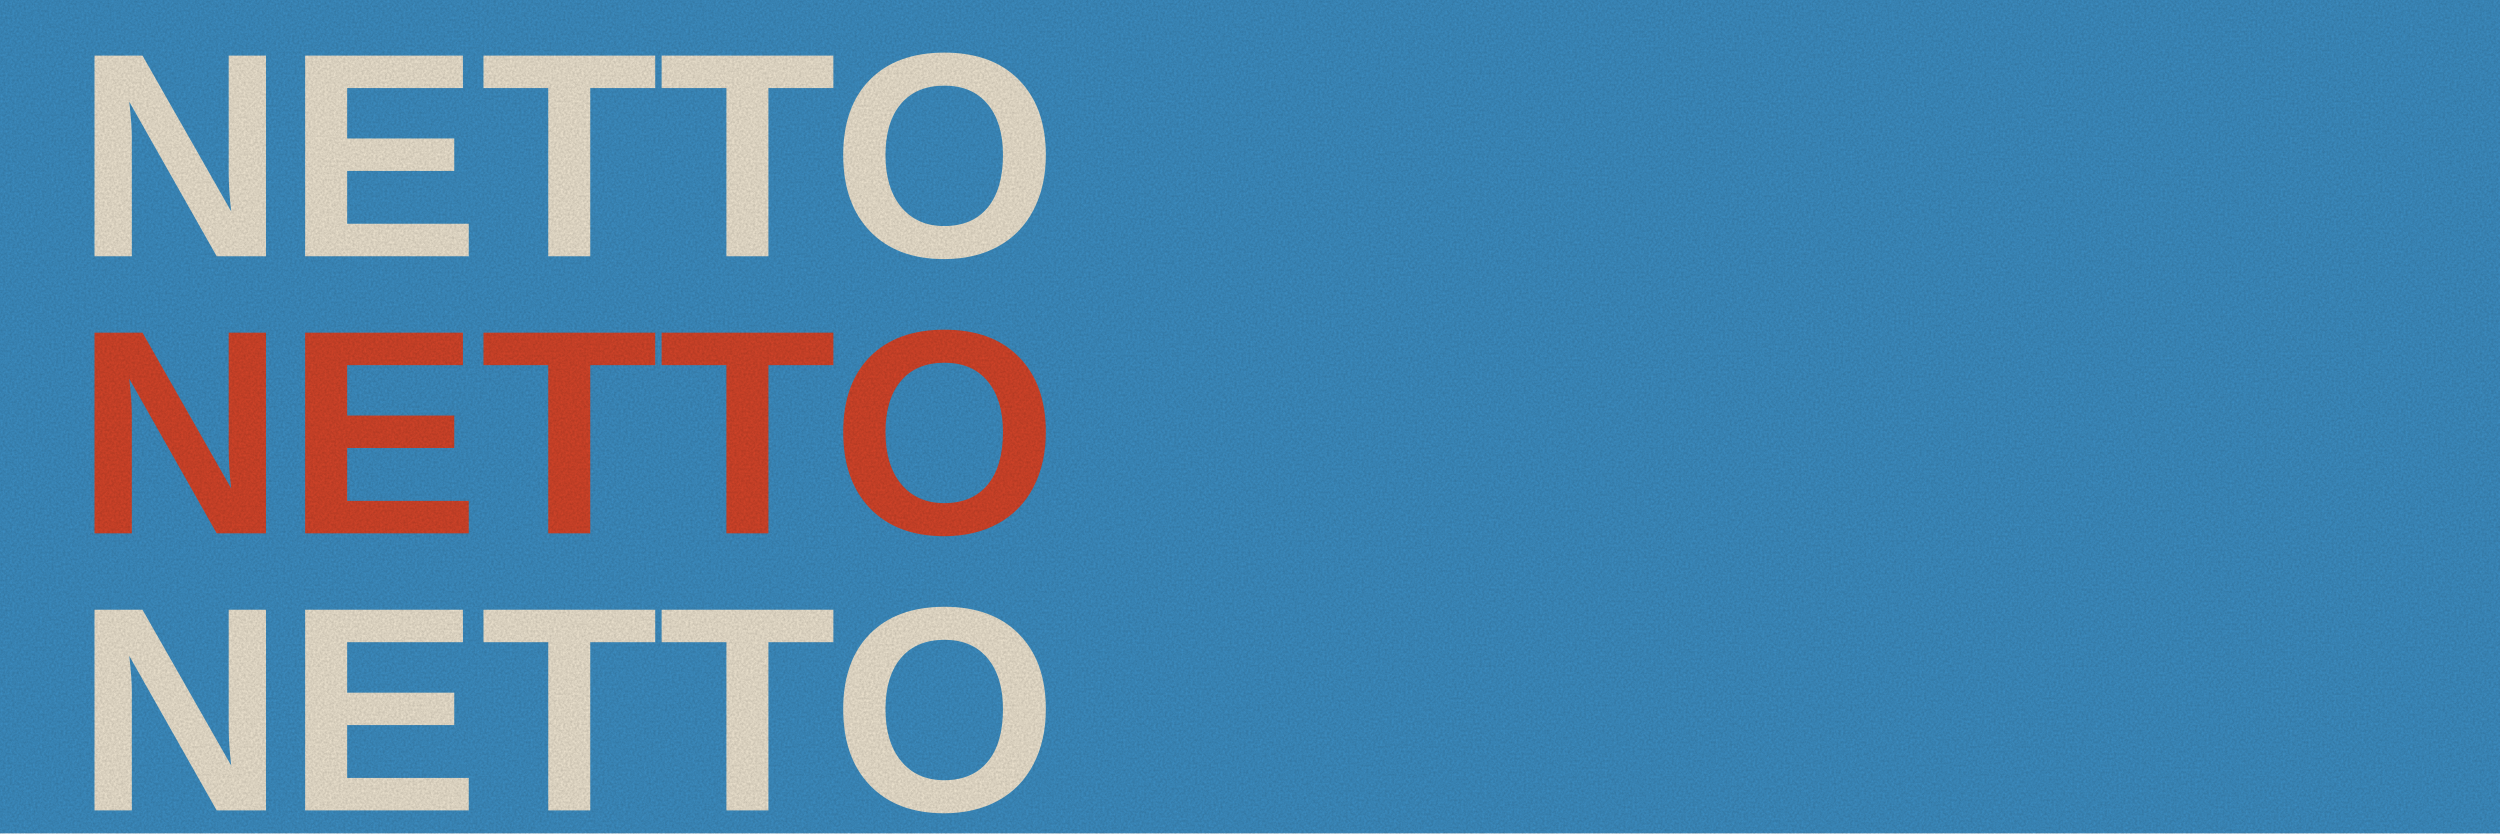
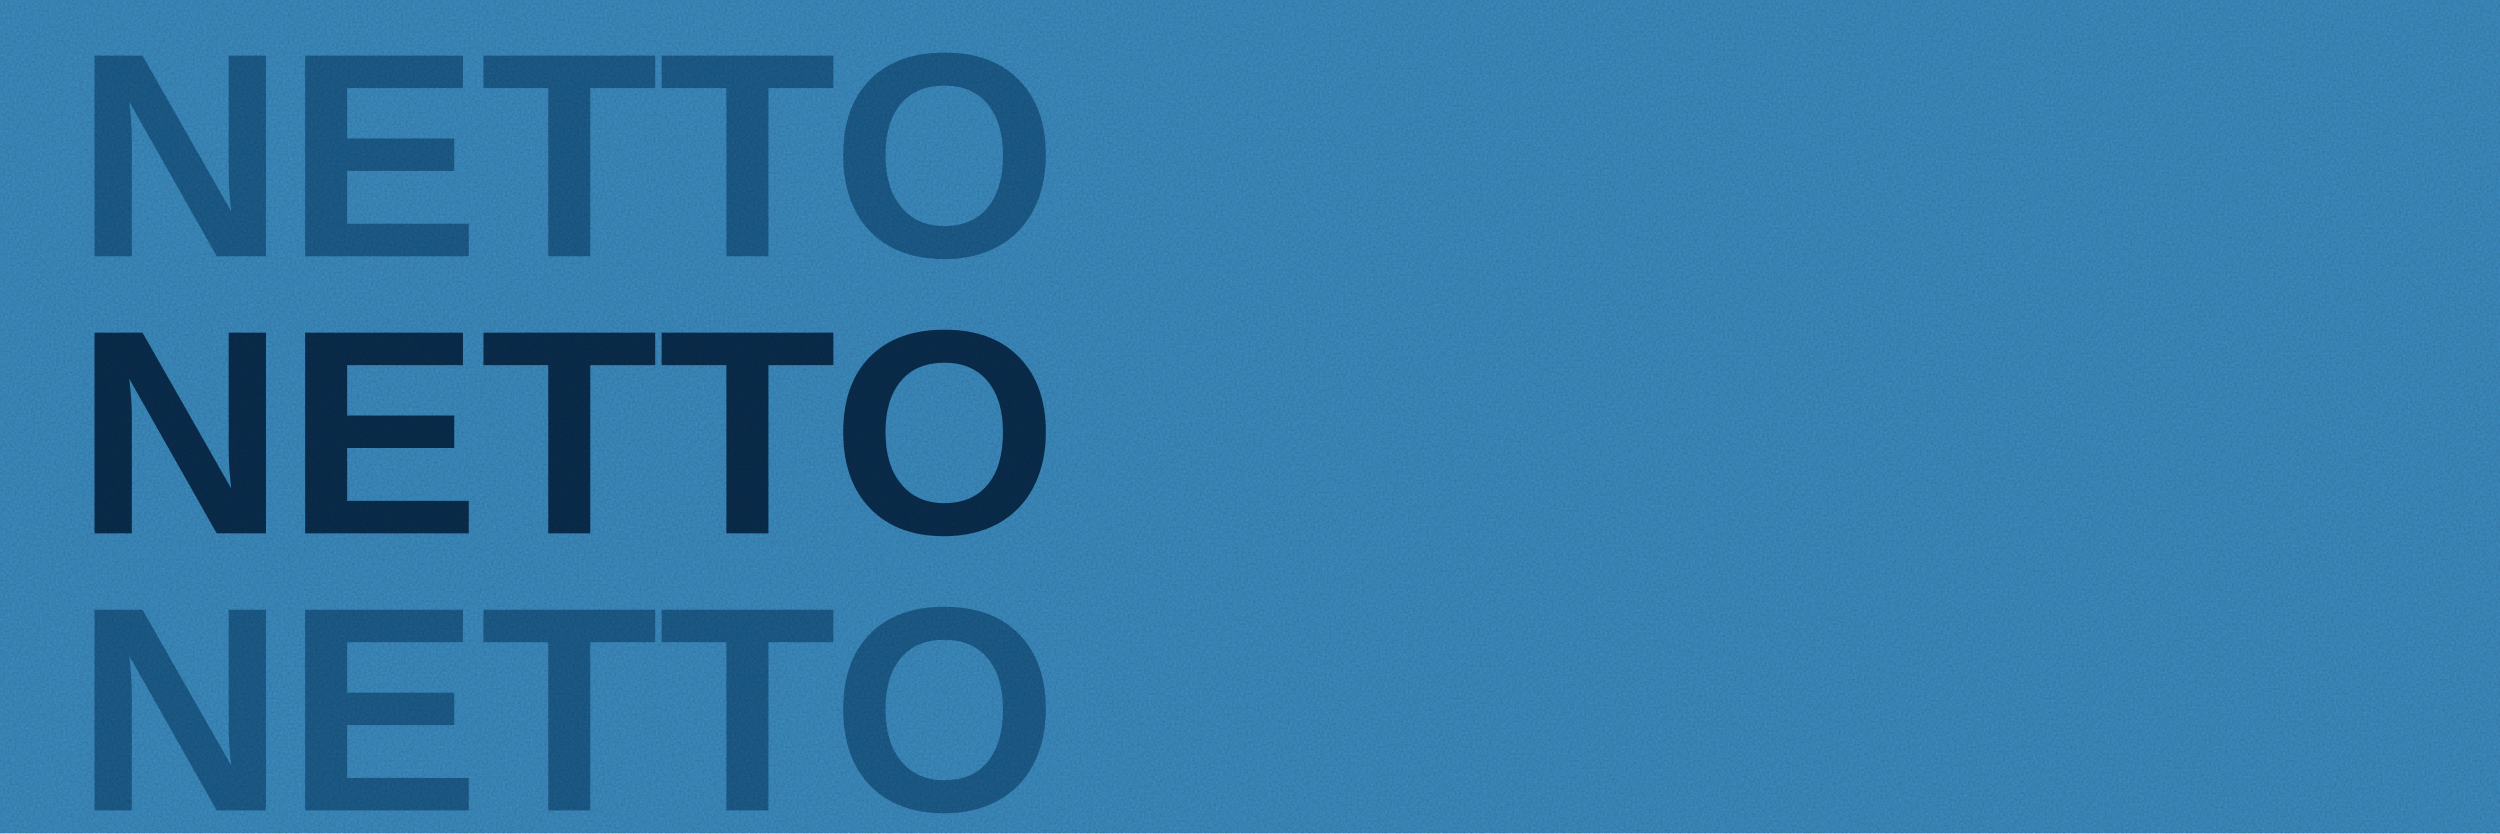
<svg xmlns="http://www.w3.org/2000/svg" viewBox="0 0 1200 400">
  <defs>
    <filter id="grana">
      <feTurbulence type="fractalNoise" baseFrequency=".9" numOctaves="2" />
      <feColorMatrix values="0 0 0 0 0 0 0 0 0 0 0 0 0 0 0 0 0 0 .55 0" />
    </filter>
  </defs>
  <rect width="1200" height="400" fill="#3d8fc4" />
  <svg x="0" y="0" width="1200" height="400" viewBox="0 0 1200 400" overflow="hidden">
-     <text x="36" y="123" font-family="Archivo, 'Archivo Black', 'Helvetica Neue', Arial, sans-serif" font-weight="900" font-size="140" textLength="1128" lengthAdjust="spacingAndGlyphs" fill="#f0e6d2">NETTO</text>
-     <text x="36" y="256" font-family="Archivo, 'Archivo Black', 'Helvetica Neue', Arial, sans-serif" font-weight="900" font-size="140" textLength="1128" lengthAdjust="spacingAndGlyphs" fill="#d6452a">NETTO</text>
-     <text x="36" y="389" font-family="Archivo, 'Archivo Black', 'Helvetica Neue', Arial, sans-serif" font-weight="900" font-size="140" textLength="1128" lengthAdjust="spacingAndGlyphs" fill="#f0e6d2">NETTO</text>
+     <text x="36" y="123" font-family="Archivo, 'Archivo Black', 'Helvetica Neue', Arial, sans-serif" font-weight="900" font-size="140" textLength="1128" lengthAdjust="spacingAndGlyphs" fill="#1d5f8f">NETTO</text>
+     <text x="36" y="256" font-family="Archivo, 'Archivo Black', 'Helvetica Neue', Arial, sans-serif" font-weight="900" font-size="140" textLength="1128" lengthAdjust="spacingAndGlyphs" fill="#0a2e4f">NETTO</text>
+     <text x="36" y="389" font-family="Archivo, 'Archivo Black', 'Helvetica Neue', Arial, sans-serif" font-weight="900" font-size="140" textLength="1128" lengthAdjust="spacingAndGlyphs" fill="#1d5f8f">NETTO</text>
  </svg>
  <rect width="1200" height="400" filter="url(#grana)" opacity=".35" />
</svg>
